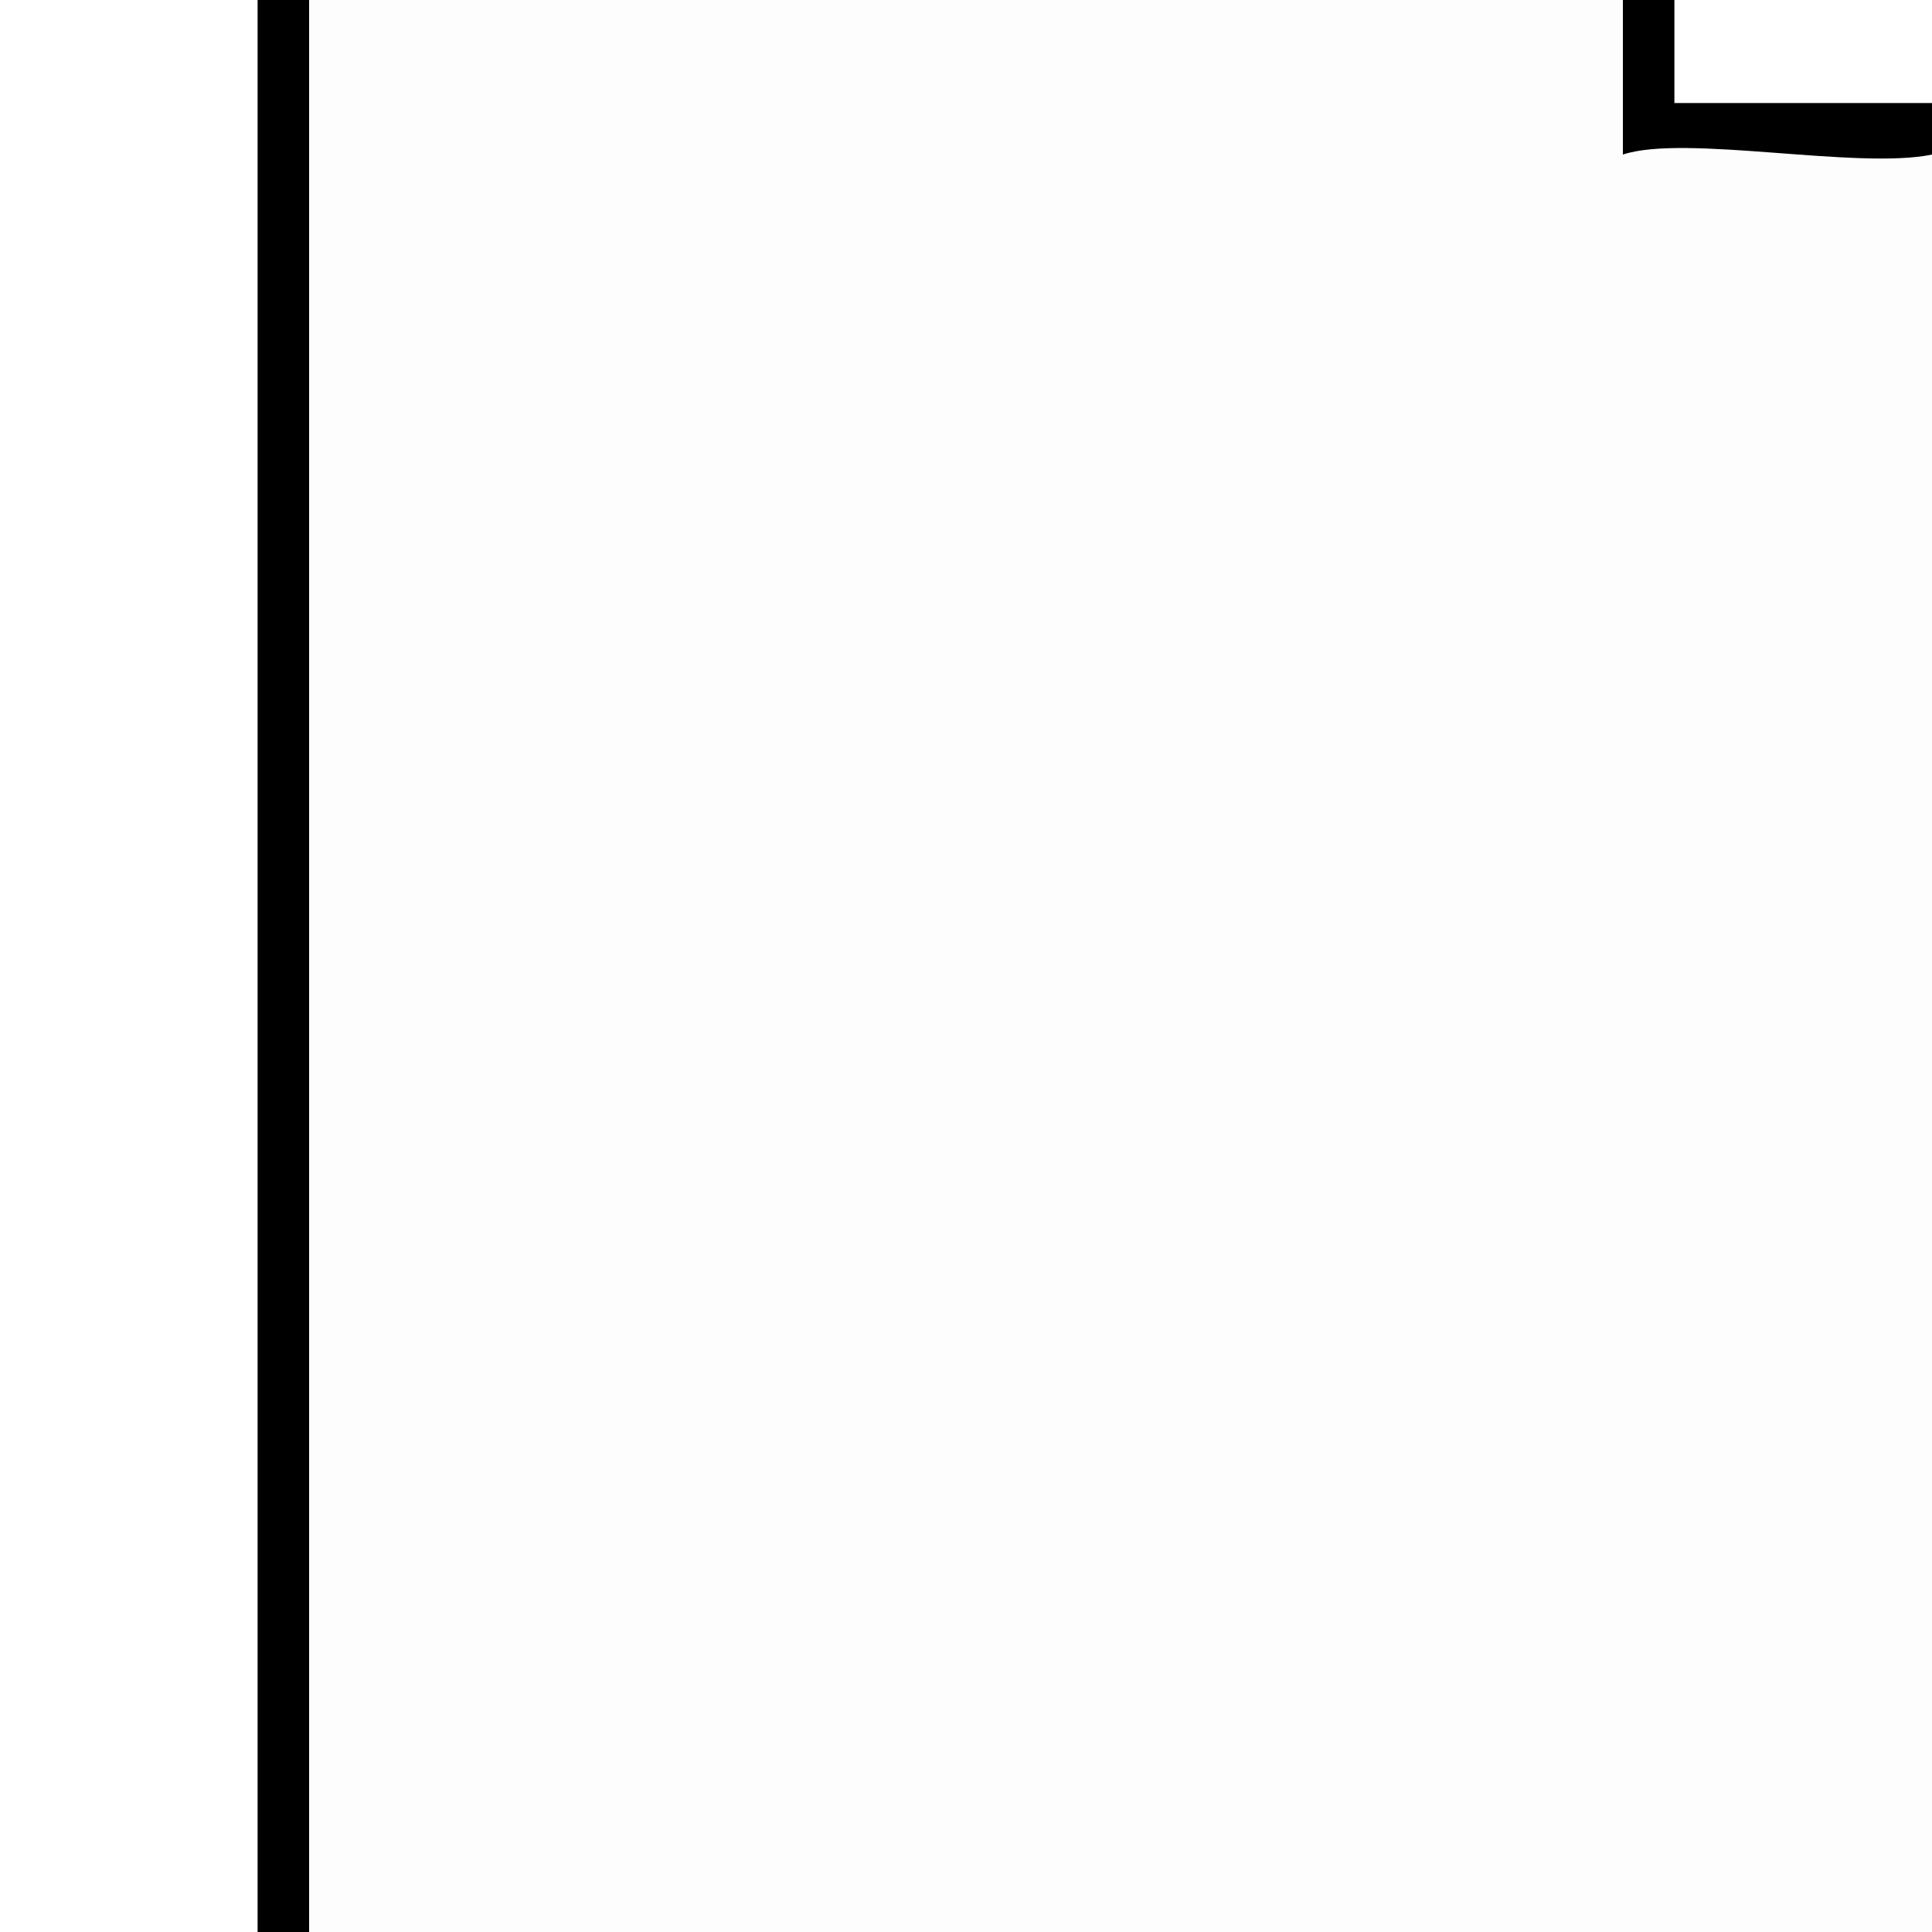
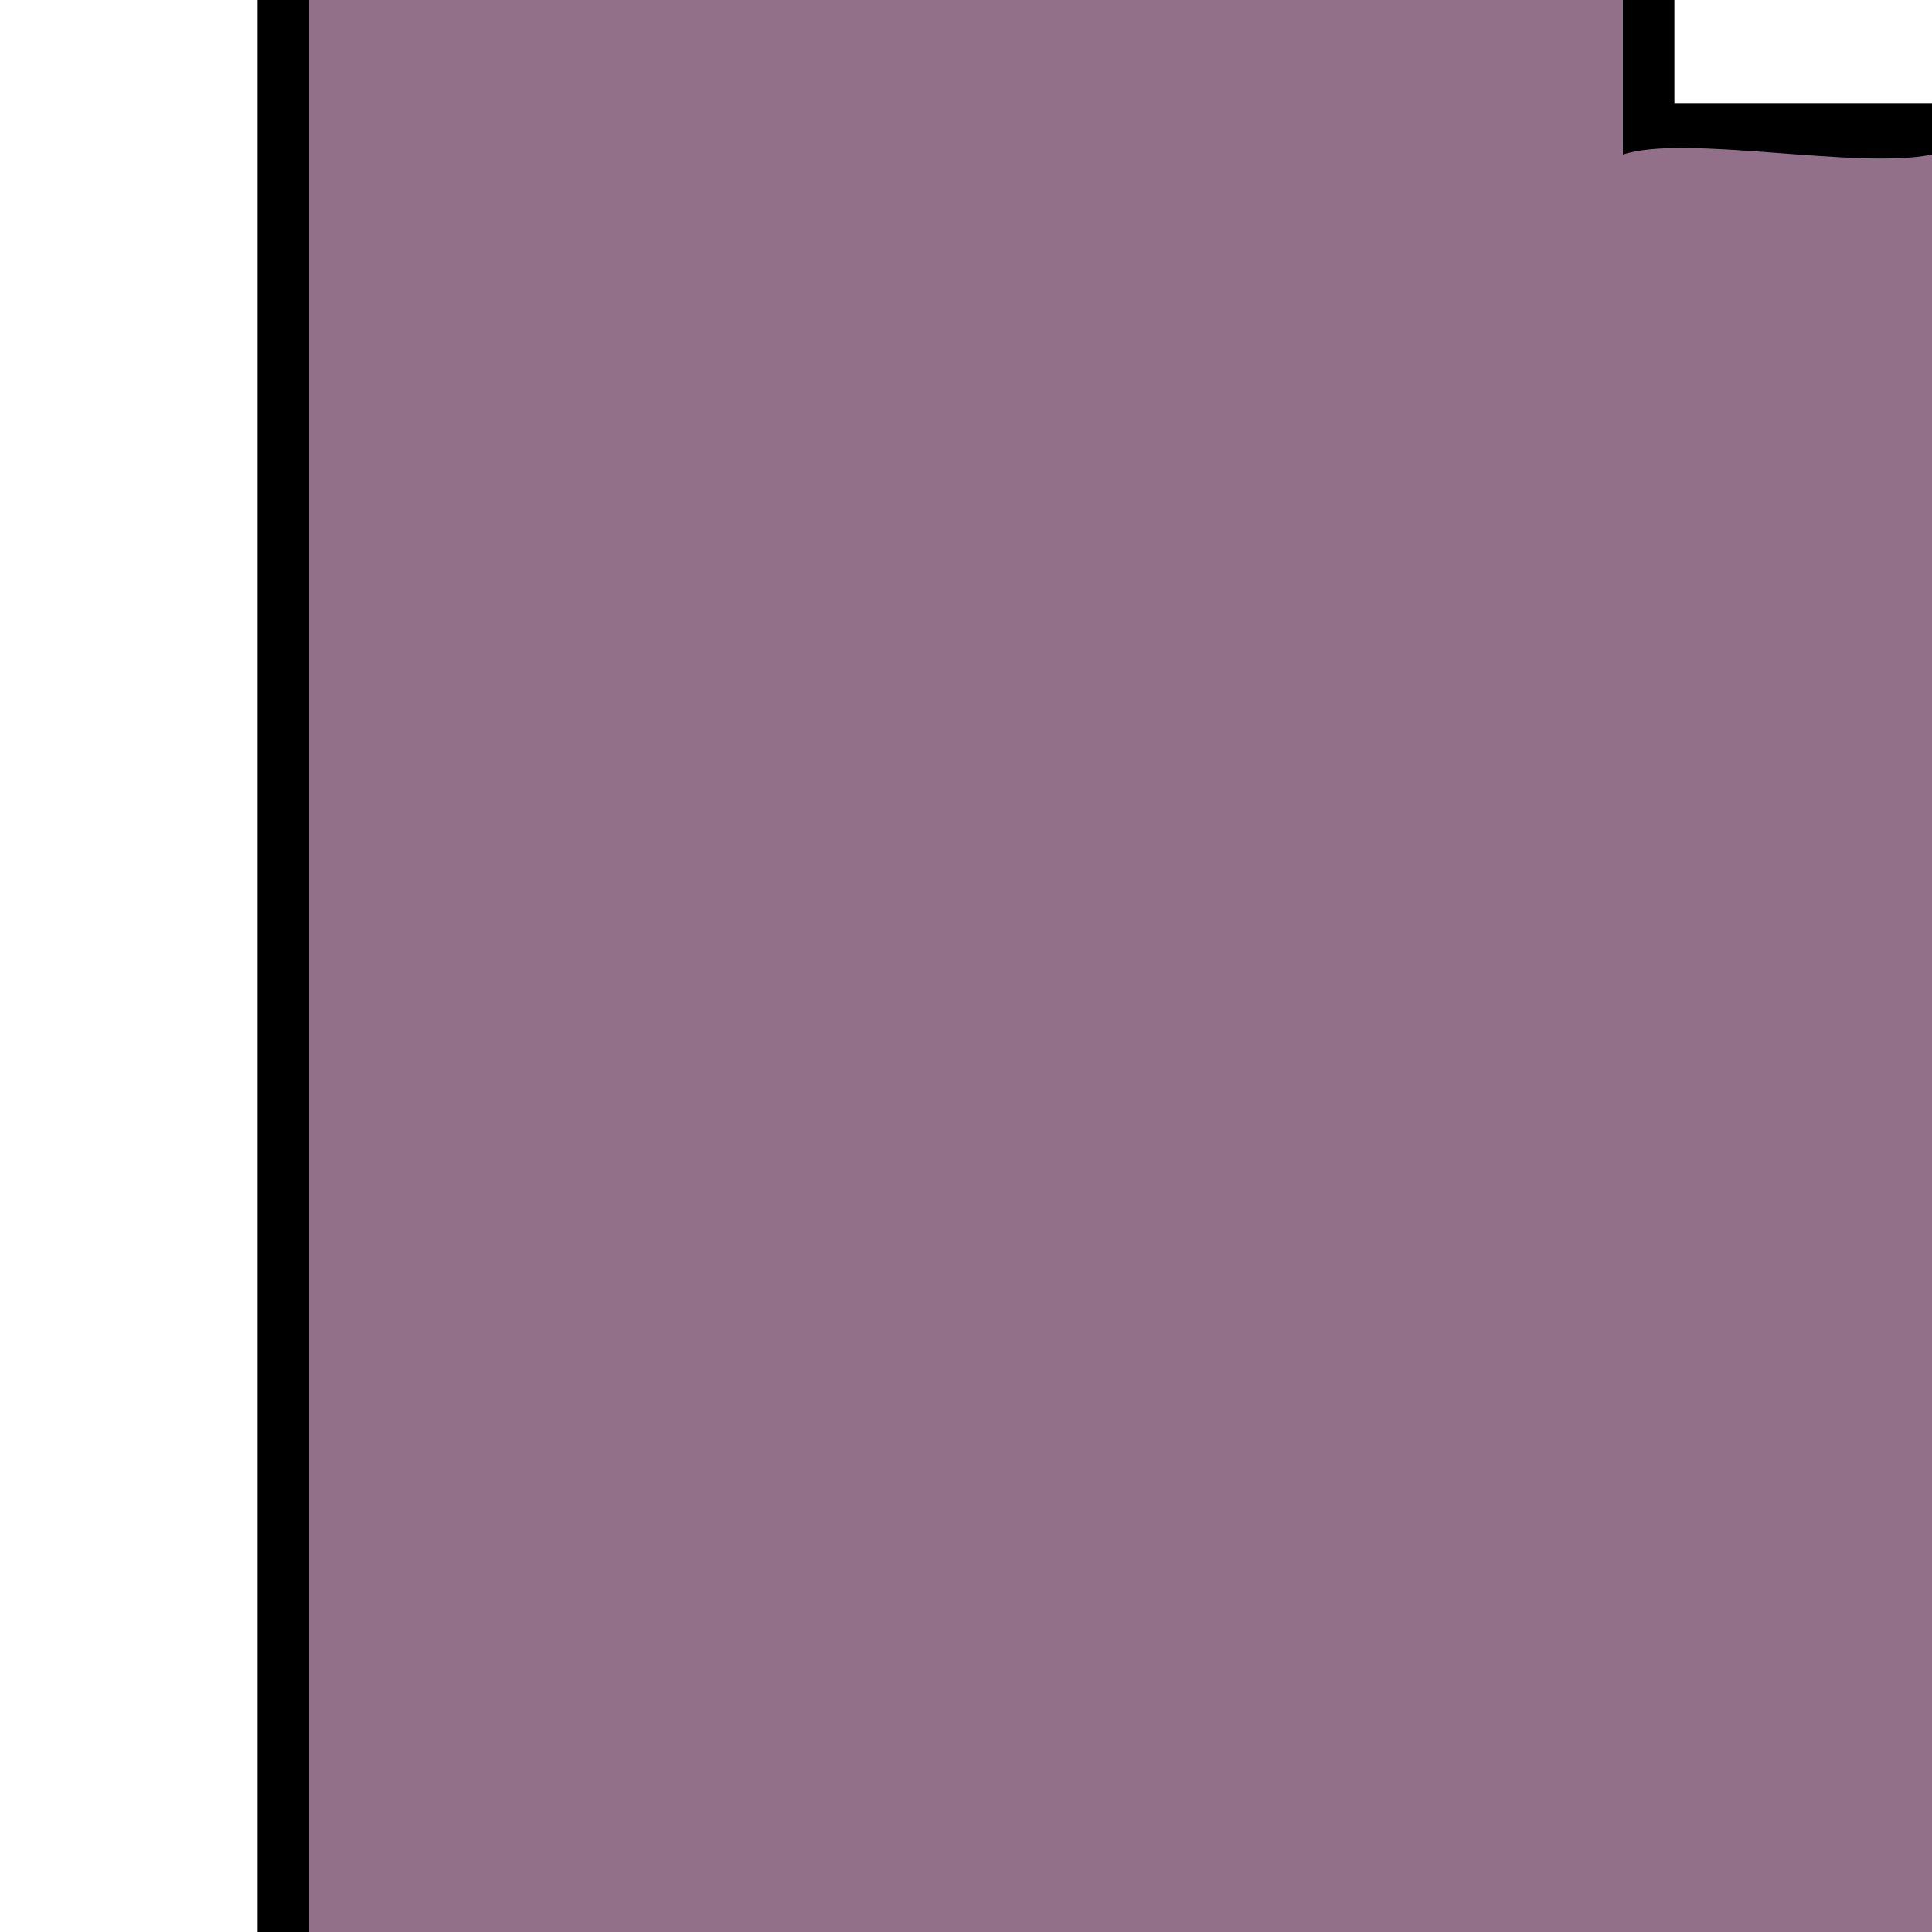
<svg xmlns="http://www.w3.org/2000/svg" id="Layer_1" width="150" height="150" version="1.1" viewBox="0 0 150 150">
-   <defs>
-     <style> .st0 { fill: #fdfdfd; } </style>
-   </defs>
-   <path class="st0" d="M126,0c3.2.8,3,10.9,0,12q-.6,1.8,0,0c.1-.5.3-1.1.6-1.5.8-1.2,18.8-.6,21.8-.3l1.7,1.8v138H24l-2-.7V1.2l2-1.2h102Z" />
+   <path fill="#93708a" d="M126,0c3.2.8,3,10.9,0,12q-.6,1.8,0,0c.1-.5.3-1.1.6-1.5.8-1.2,18.8-.6,21.8-.3l1.7,1.8v138H24l-2-.7V1.2l2-1.2h102Z" />
  <rect x="20" width="4" height="150" />
  <path d="M130,0v8s20,0,20,0v4c-5.8,1.2-19.2-1.6-24,0V0h4Z" />
</svg>
